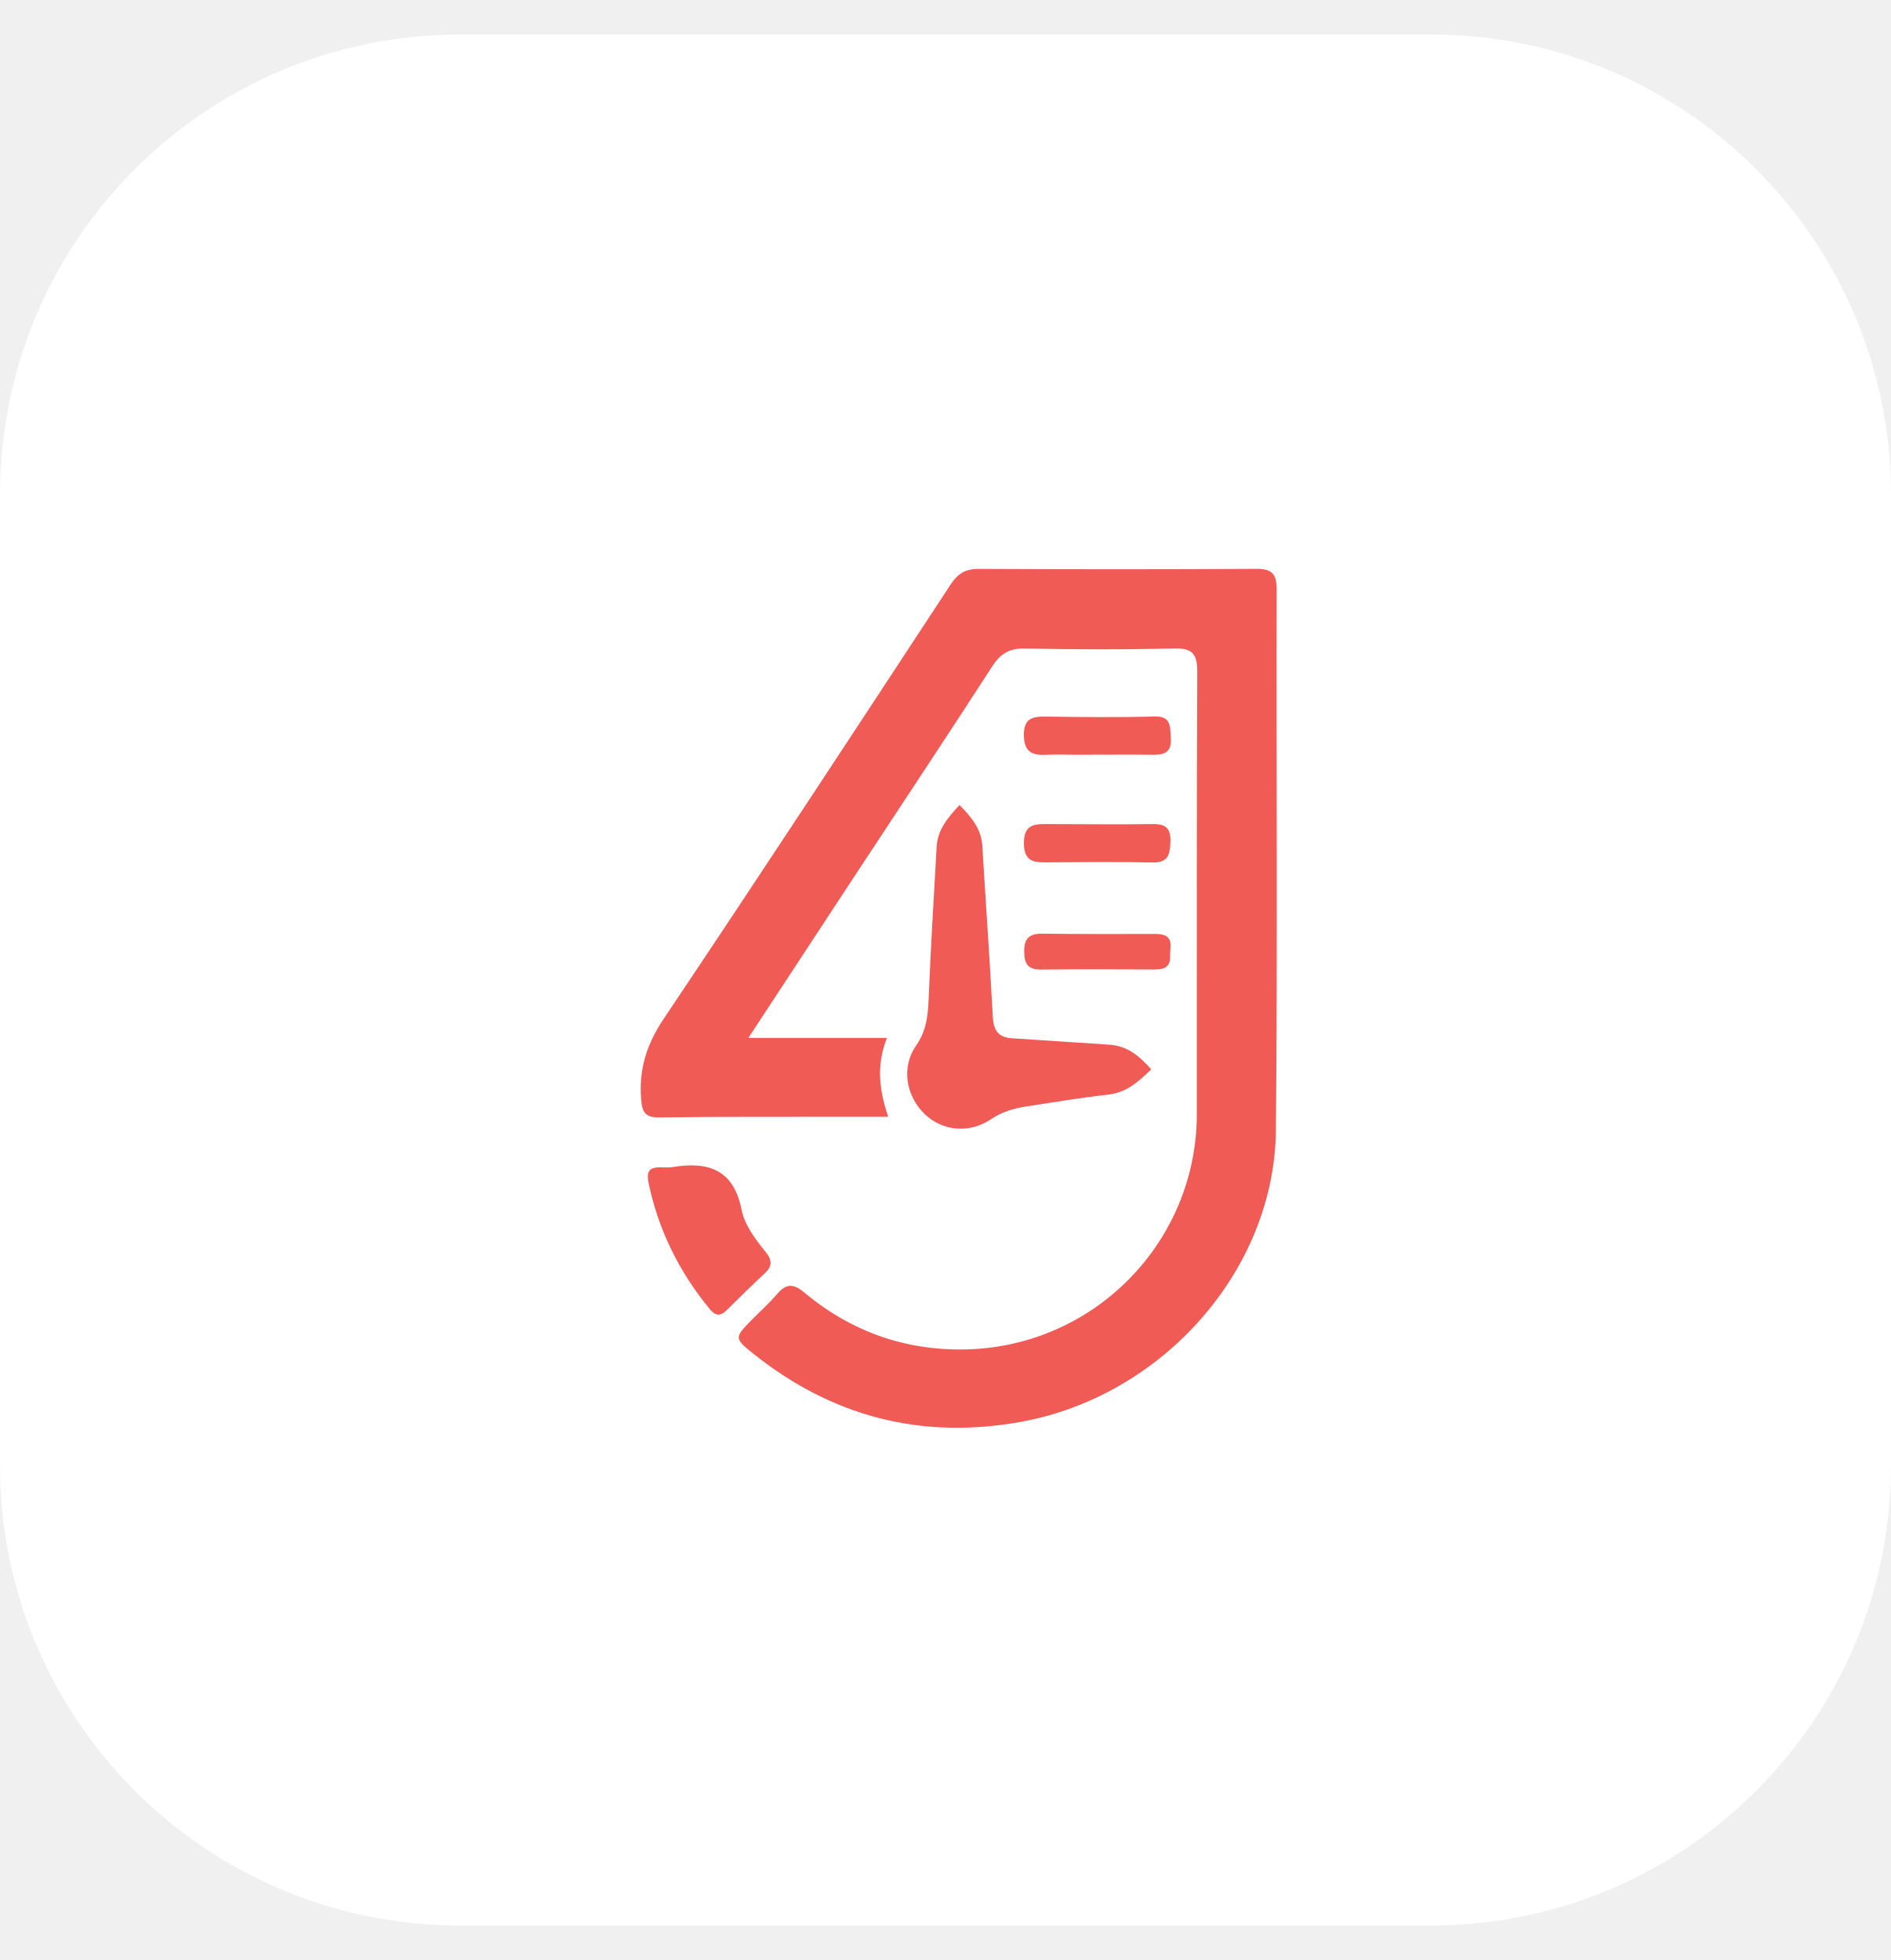
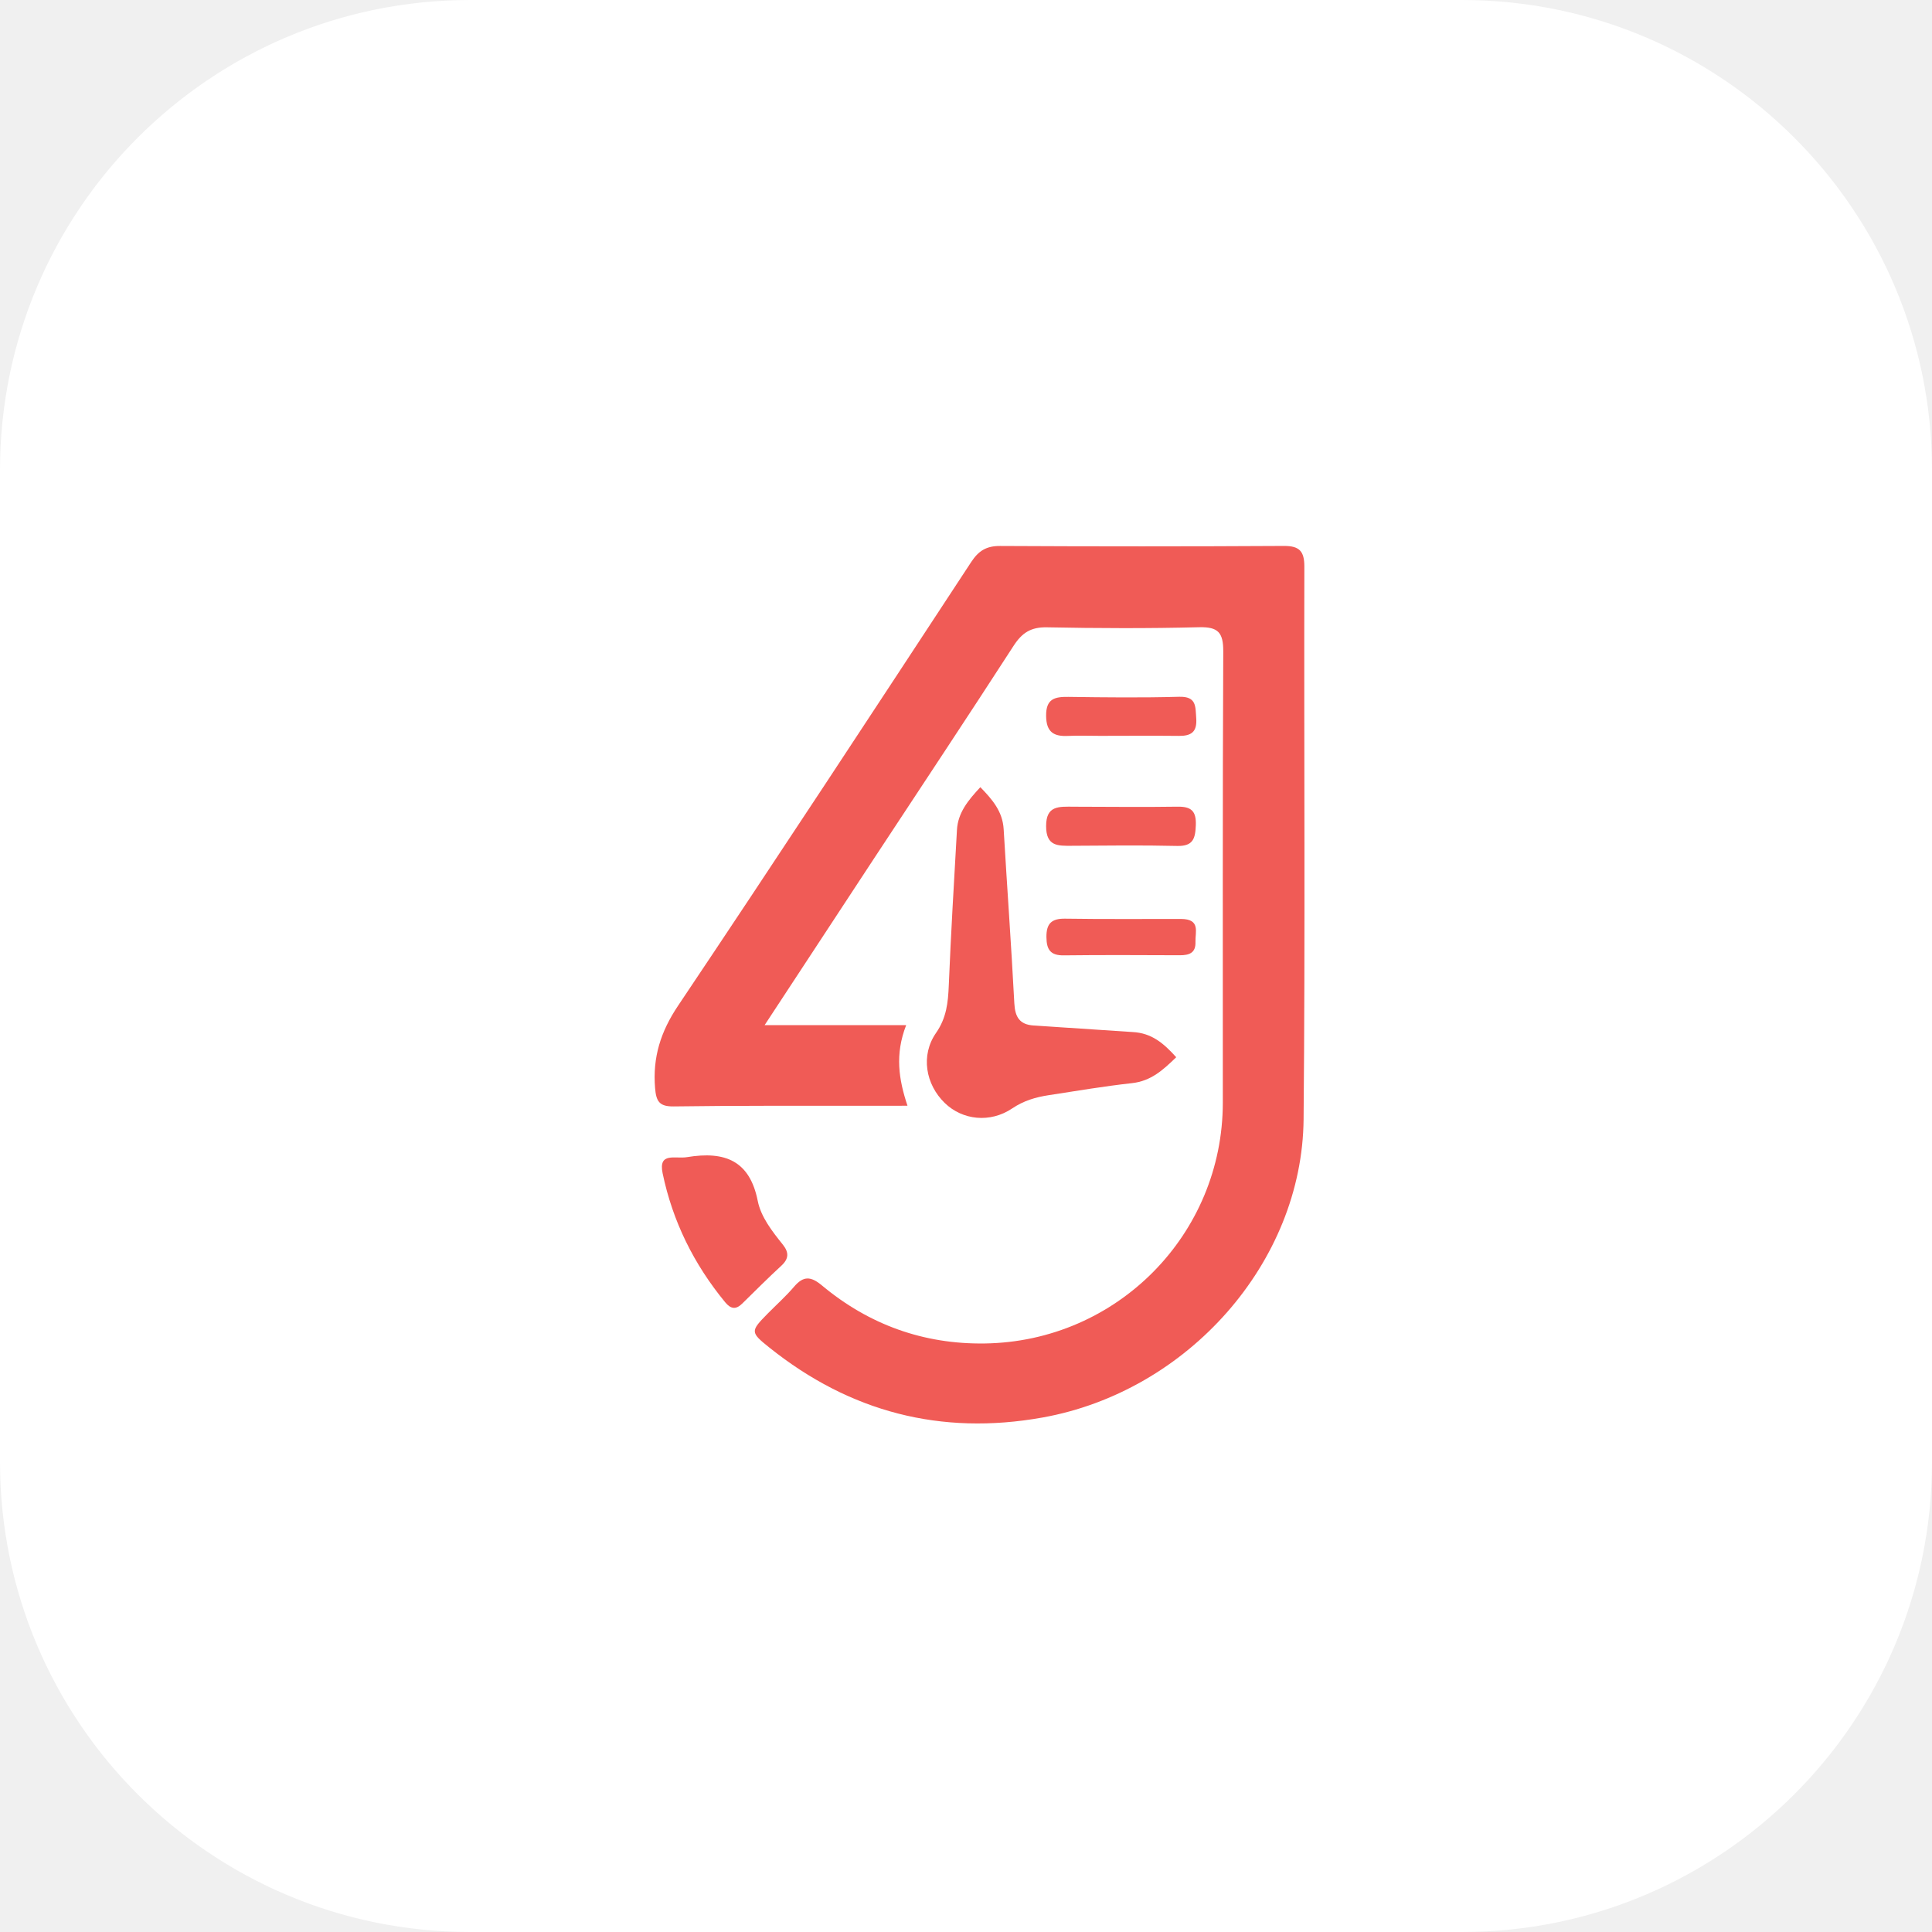
- <svg xmlns="http://www.w3.org/2000/svg" width="100%" height="100%" viewBox="0 0 411 426" version="1.1" xml:space="preserve" style="fill-rule:evenodd;clip-rule:evenodd;stroke-linejoin:round;stroke-miterlimit:2;" fill="#f05b56">
-   <rect x="0" y="7.5" width="411" height="411" rx="100" fill="#ffffff" />
-   <g transform="matrix(0.8,0,0,0.8,-202,32)">
-     <path d="M484.829,197.793C475.332,212.261 466.032,226.427 455.821,241.979L493.464,241.979C490.444,249.751 491.473,256.368 493.815,263.411C488.716,263.411 484.427,263.405 480.138,263.413C463.977,263.441 447.815,263.357 431.657,263.59C427.818,263.645 426.984,262.24 426.695,258.704C426.027,250.55 428.169,243.727 432.81,236.806C459.062,197.654 484.902,158.225 510.766,118.814C512.727,115.827 514.814,114.541 518.427,114.56C543.585,114.69 568.744,114.695 593.901,114.55C598.049,114.526 599.356,115.964 599.347,120.045C599.237,169.028 599.595,218.014 599.146,266.993C598.797,305.099 568.302,339.411 529.694,346.321C502.701,351.153 478.526,344.849 457.138,327.755C451.982,323.634 452.004,323.391 456.646,318.677C458.984,316.303 461.489,314.074 463.645,311.545C466.129,308.631 468.087,308.708 471.064,311.193C483.547,321.614 498.068,326.854 514.336,326.626C549.534,326.134 577.646,297.636 577.667,262.606C577.691,222.62 577.586,182.633 577.784,142.648C577.809,137.606 576.464,136.035 571.349,136.166C557.863,136.511 544.358,136.452 530.868,136.189C526.645,136.106 524.269,137.644 522.039,141.094C509.83,159.976 497.388,178.707 484.829,197.793Z" style="fill-rule:nonzero;" />
-   </g>
-   <g transform="matrix(0.8,0,0,0.8,-202,32)">
-     <path d="M553.654,243.809C558.811,244.067 561.976,246.862 565.277,250.508C561.805,253.873 558.598,256.835 553.549,257.395C546.125,258.218 538.747,259.464 531.36,260.602C527.921,261.132 524.729,262.054 521.678,264.11C515.784,268.084 508.434,267.239 503.734,262.688C498.622,257.737 497.263,250.006 501.411,244.041C504.211,240.015 504.61,235.936 504.797,231.392C505.365,217.607 506.185,203.832 506.97,190.057C507.232,185.472 509.938,182.187 513.19,178.701C516.465,182.06 519.114,185.194 519.39,189.878C520.298,205.308 521.422,220.726 522.226,236.16C522.415,239.807 523.622,241.826 527.344,242.07C535.966,242.634 544.588,243.212 553.654,243.809Z" style="fill-rule:nonzero;" />
-   </g>
-   <g transform="matrix(0.8,0,0,0.8,-202,32)">
-     <path d="M435.235,277.07C445.311,275.413 451.871,278.034 453.994,288.707C454.85,293.011 457.839,296.803 460.663,300.335C462.312,302.396 462.298,304.077 460.289,305.932C456.74,309.208 453.318,312.623 449.875,316.012C448.181,317.678 446.832,317.486 445.326,315.656C437.019,305.562 431.373,294.18 428.704,281.38C427.5,275.609 432.114,277.624 435.235,277.07Z" style="fill-rule:nonzero;" />
-   </g>
-   <g transform="matrix(0.8,0,0,0.8,-202,32)">
-     <path d="M545.017,165.05C541.86,165.048 539.194,164.942 536.54,165.069C532.739,165.252 530.731,164.104 530.679,159.758C530.625,155.191 532.94,154.636 536.611,154.687C546.419,154.822 556.236,154.932 566.039,154.659C570.704,154.529 570.37,157.209 570.596,160.384C570.858,164.053 569.238,165.094 565.965,165.06C559.149,164.987 552.331,165.045 545.017,165.05Z" style="fill-rule:nonzero;" />
-   </g>
-   <g transform="matrix(0.8,0,0,0.8,-202,32)">
-     <path d="M538.13,183.892C547.613,183.905 556.613,184.024 565.609,183.883C569.236,183.826 570.632,185.01 570.488,188.809C570.354,192.356 569.772,194.422 565.548,194.325C556.221,194.111 546.886,194.221 537.555,194.281C533.852,194.304 530.674,194.476 530.678,189.048C530.683,183.527 534.051,183.866 538.13,183.892Z" style="fill-rule:nonzero;" />
-   </g>
-   <g transform="matrix(0.8,0,0,0.8,-202,32)">
-     <path d="M566.58,213.74C571.798,213.77 570.301,217.236 570.395,219.842C570.503,222.807 568.703,223.4 566.224,223.392C555.942,223.357 545.659,223.296 535.379,223.42C531.863,223.463 530.804,221.937 530.763,218.619C530.718,214.971 532.103,213.608 535.751,213.664C545.874,213.817 556.002,213.725 566.58,213.74Z" style="fill-rule:nonzero;" />
+ <svg xmlns="http://www.w3.org/2000/svg" width="100%" height="100%" viewBox="0 0 411 411" version="1.1" xml:space="preserve" style="fill-rule:evenodd;clip-rule:evenodd;stroke-linejoin:round;stroke-miterlimit:2;" fill="#f05b56">
+   <g transform="translate(0, -7.5)">
+     <rect x="0" y="7.5" width="411" height="411" rx="100" fill="#ffffff" />
+     <g transform="matrix(0.8,0,0,0.8,-202,32)">
+       <path d="M484.829,197.793C475.332,212.261 466.032,226.427 455.821,241.979L493.464,241.979C490.444,249.751 491.473,256.368 493.815,263.411C488.716,263.411 484.427,263.405 480.138,263.413C463.977,263.441 447.815,263.357 431.657,263.59C427.818,263.645 426.984,262.24 426.695,258.704C426.027,250.55 428.169,243.727 432.81,236.806C459.062,197.654 484.902,158.225 510.766,118.814C512.727,115.827 514.814,114.541 518.427,114.56C543.585,114.69 568.744,114.695 593.901,114.55C598.049,114.526 599.356,115.964 599.347,120.045C599.237,169.028 599.595,218.014 599.146,266.993C598.797,305.099 568.302,339.411 529.694,346.321C502.701,351.153 478.526,344.849 457.138,327.755C451.982,323.634 452.004,323.391 456.646,318.677C458.984,316.303 461.489,314.074 463.645,311.545C466.129,308.631 468.087,308.708 471.064,311.193C483.547,321.614 498.068,326.854 514.336,326.626C549.534,326.134 577.646,297.636 577.667,262.606C577.691,222.62 577.586,182.633 577.784,142.648C577.809,137.606 576.464,136.035 571.349,136.166C557.863,136.511 544.358,136.452 530.868,136.189C526.645,136.106 524.269,137.644 522.039,141.094C509.83,159.976 497.388,178.707 484.829,197.793Z" style="fill-rule:nonzero;" />
+     </g>
+     <g transform="matrix(0.8,0,0,0.8,-202,32)">
+       <path d="M553.654,243.809C558.811,244.067 561.976,246.862 565.277,250.508C561.805,253.873 558.598,256.835 553.549,257.395C546.125,258.218 538.747,259.464 531.36,260.602C527.921,261.132 524.729,262.054 521.678,264.11C515.784,268.084 508.434,267.239 503.734,262.688C498.622,257.737 497.263,250.006 501.411,244.041C504.211,240.015 504.61,235.936 504.797,231.392C505.365,217.607 506.185,203.832 506.97,190.057C507.232,185.472 509.938,182.187 513.19,178.701C516.465,182.06 519.114,185.194 519.39,189.878C520.298,205.308 521.422,220.726 522.226,236.16C522.415,239.807 523.622,241.826 527.344,242.07C535.966,242.634 544.588,243.212 553.654,243.809Z" style="fill-rule:nonzero;" />
+     </g>
+     <g transform="matrix(0.8,0,0,0.8,-202,32)">
+       <path d="M435.235,277.07C445.311,275.413 451.871,278.034 453.994,288.707C454.85,293.011 457.839,296.803 460.663,300.335C462.312,302.396 462.298,304.077 460.289,305.932C456.74,309.208 453.318,312.623 449.875,316.012C448.181,317.678 446.832,317.486 445.326,315.656C437.019,305.562 431.373,294.18 428.704,281.38C427.5,275.609 432.114,277.624 435.235,277.07Z" style="fill-rule:nonzero;" />
+     </g>
+     <g transform="matrix(0.8,0,0,0.8,-202,32)">
+       <path d="M545.017,165.05C541.86,165.048 539.194,164.942 536.54,165.069C532.739,165.252 530.731,164.104 530.679,159.758C530.625,155.191 532.94,154.636 536.611,154.687C546.419,154.822 556.236,154.932 566.039,154.659C570.704,154.529 570.37,157.209 570.596,160.384C570.858,164.053 569.238,165.094 565.965,165.06C559.149,164.987 552.331,165.045 545.017,165.05Z" style="fill-rule:nonzero;" />
+     </g>
+     <g transform="matrix(0.8,0,0,0.8,-202,32)">
+       <path d="M538.13,183.892C547.613,183.905 556.613,184.024 565.609,183.883C569.236,183.826 570.632,185.01 570.488,188.809C570.354,192.356 569.772,194.422 565.548,194.325C556.221,194.111 546.886,194.221 537.555,194.281C533.852,194.304 530.674,194.476 530.678,189.048C530.683,183.527 534.051,183.866 538.13,183.892Z" style="fill-rule:nonzero;" />
+     </g>
+     <g transform="matrix(0.8,0,0,0.8,-202,32)">
+       <path d="M566.58,213.74C571.798,213.77 570.301,217.236 570.395,219.842C570.503,222.807 568.703,223.4 566.224,223.392C555.942,223.357 545.659,223.296 535.379,223.42C531.863,223.463 530.804,221.937 530.763,218.619C530.718,214.971 532.103,213.608 535.751,213.664C545.874,213.817 556.002,213.725 566.58,213.74Z" style="fill-rule:nonzero;" />
+     </g>
  </g>
</svg>
